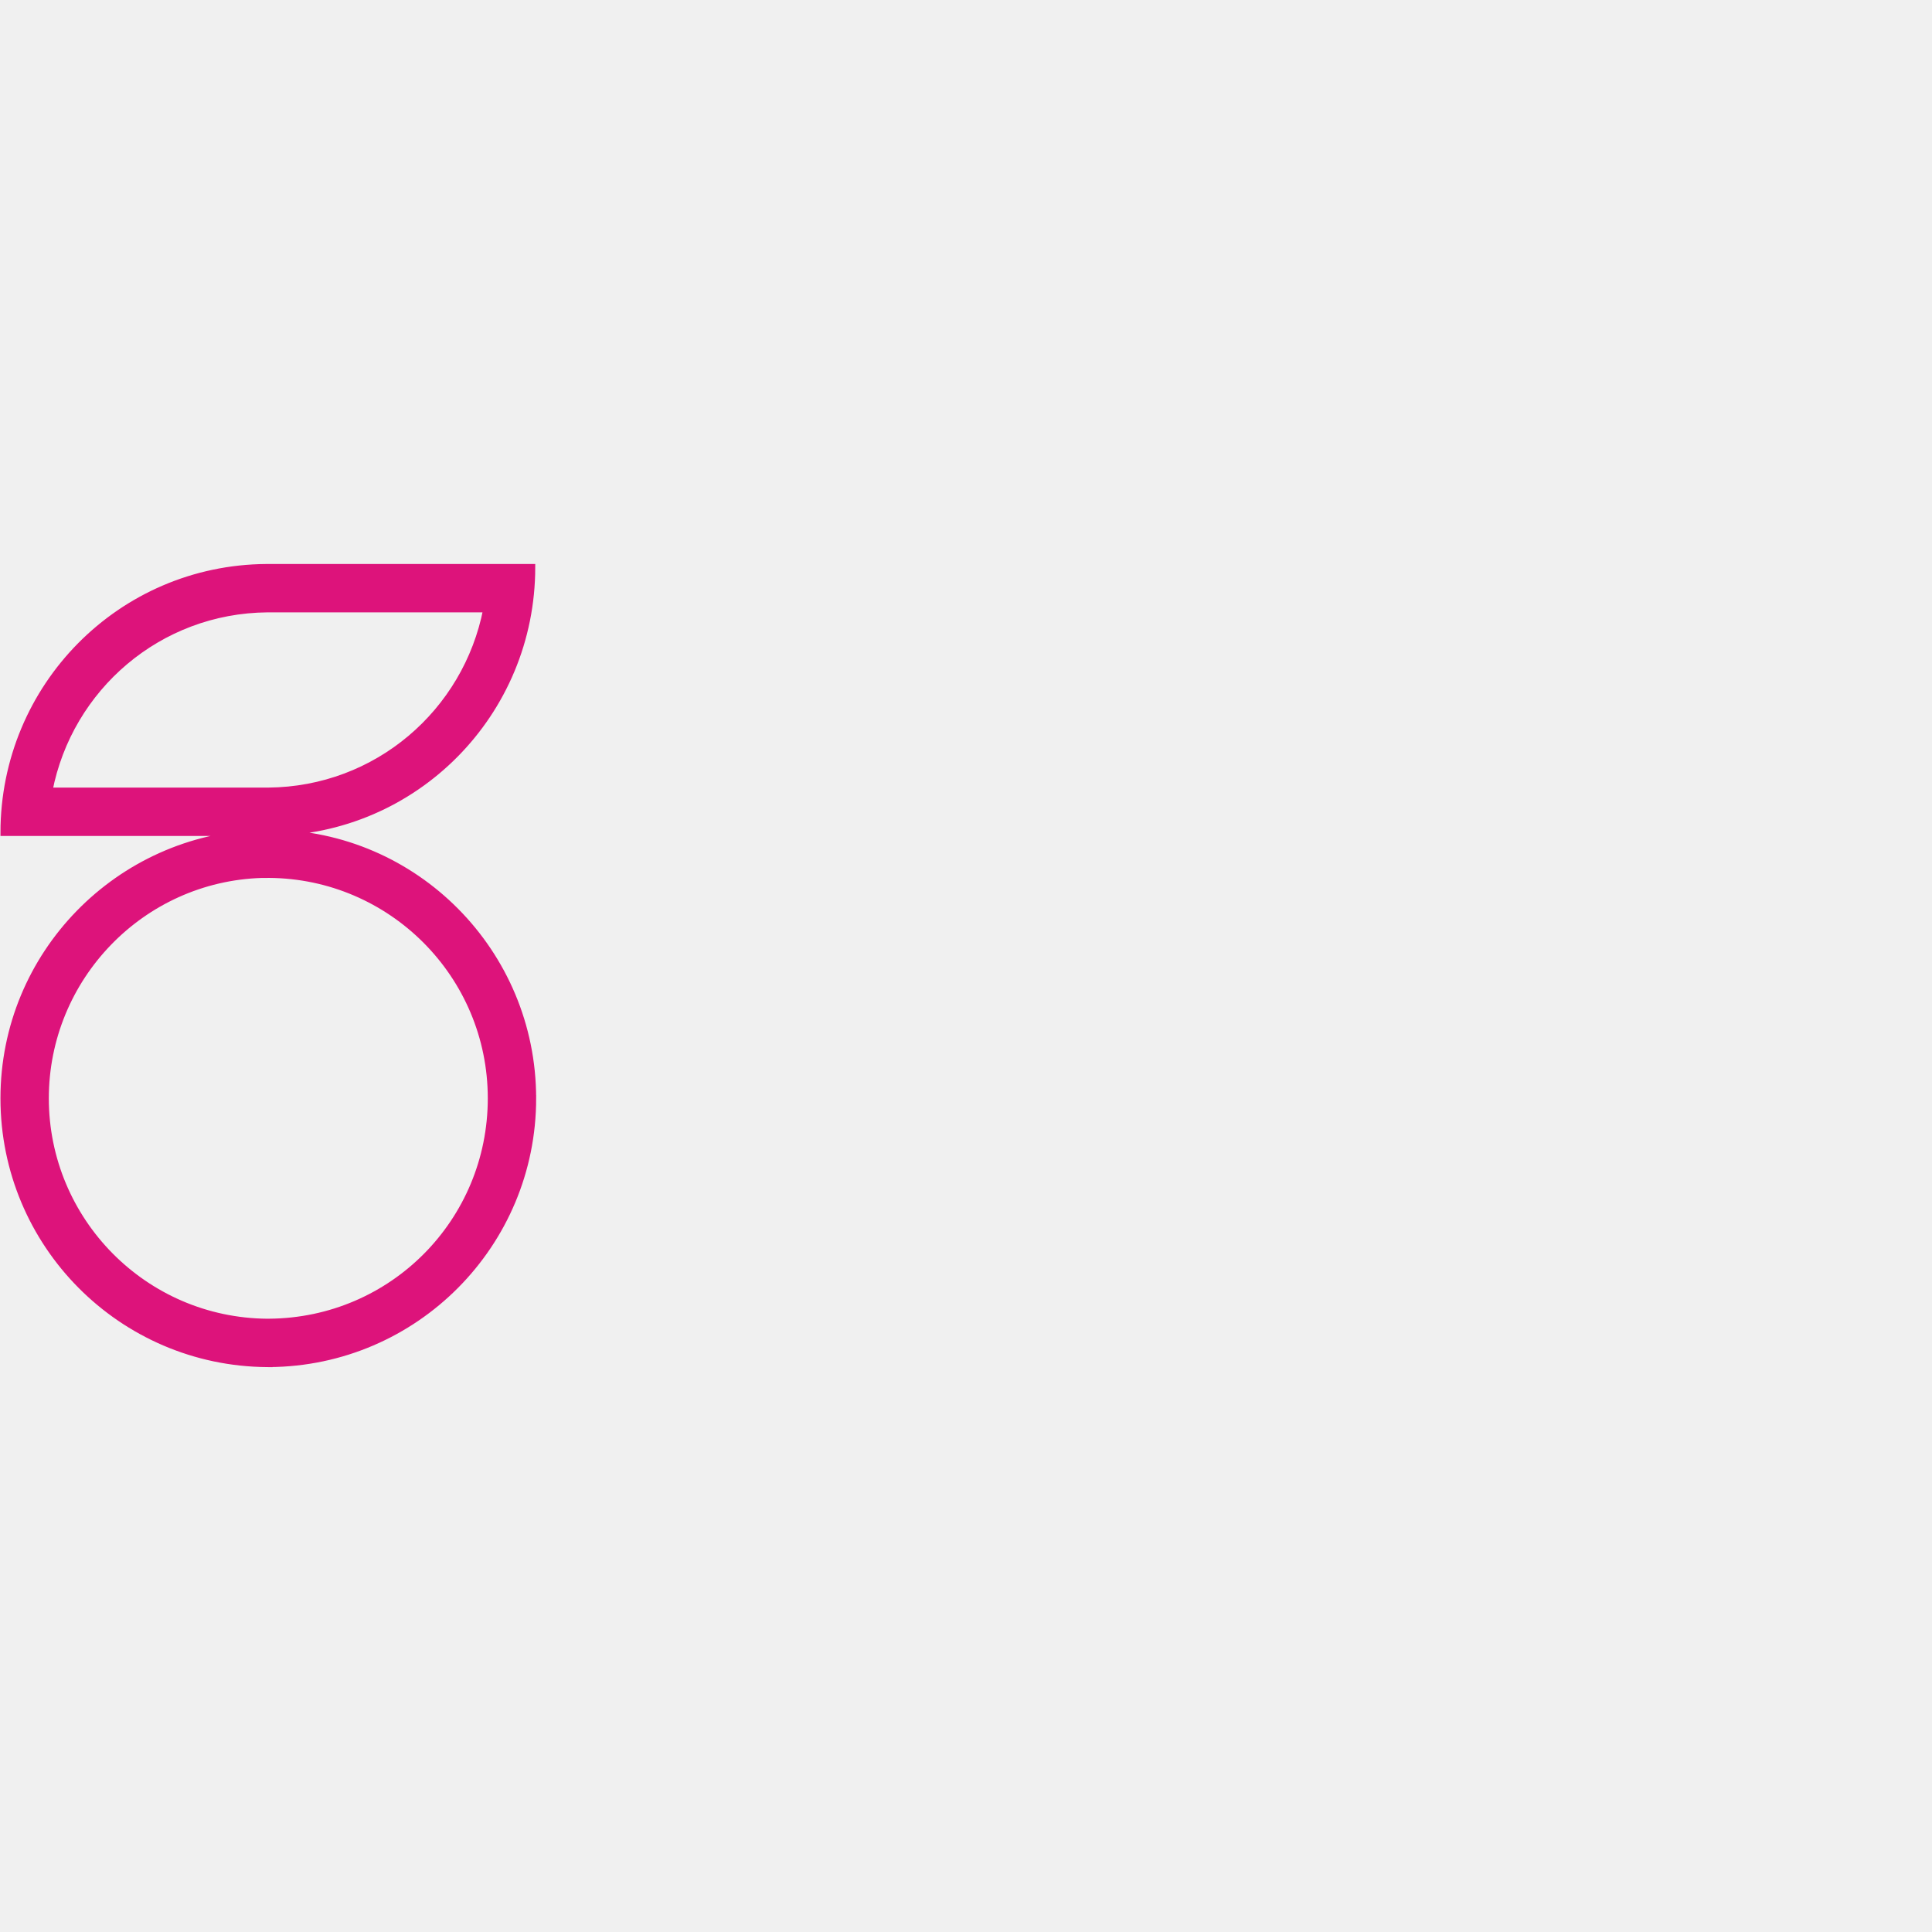
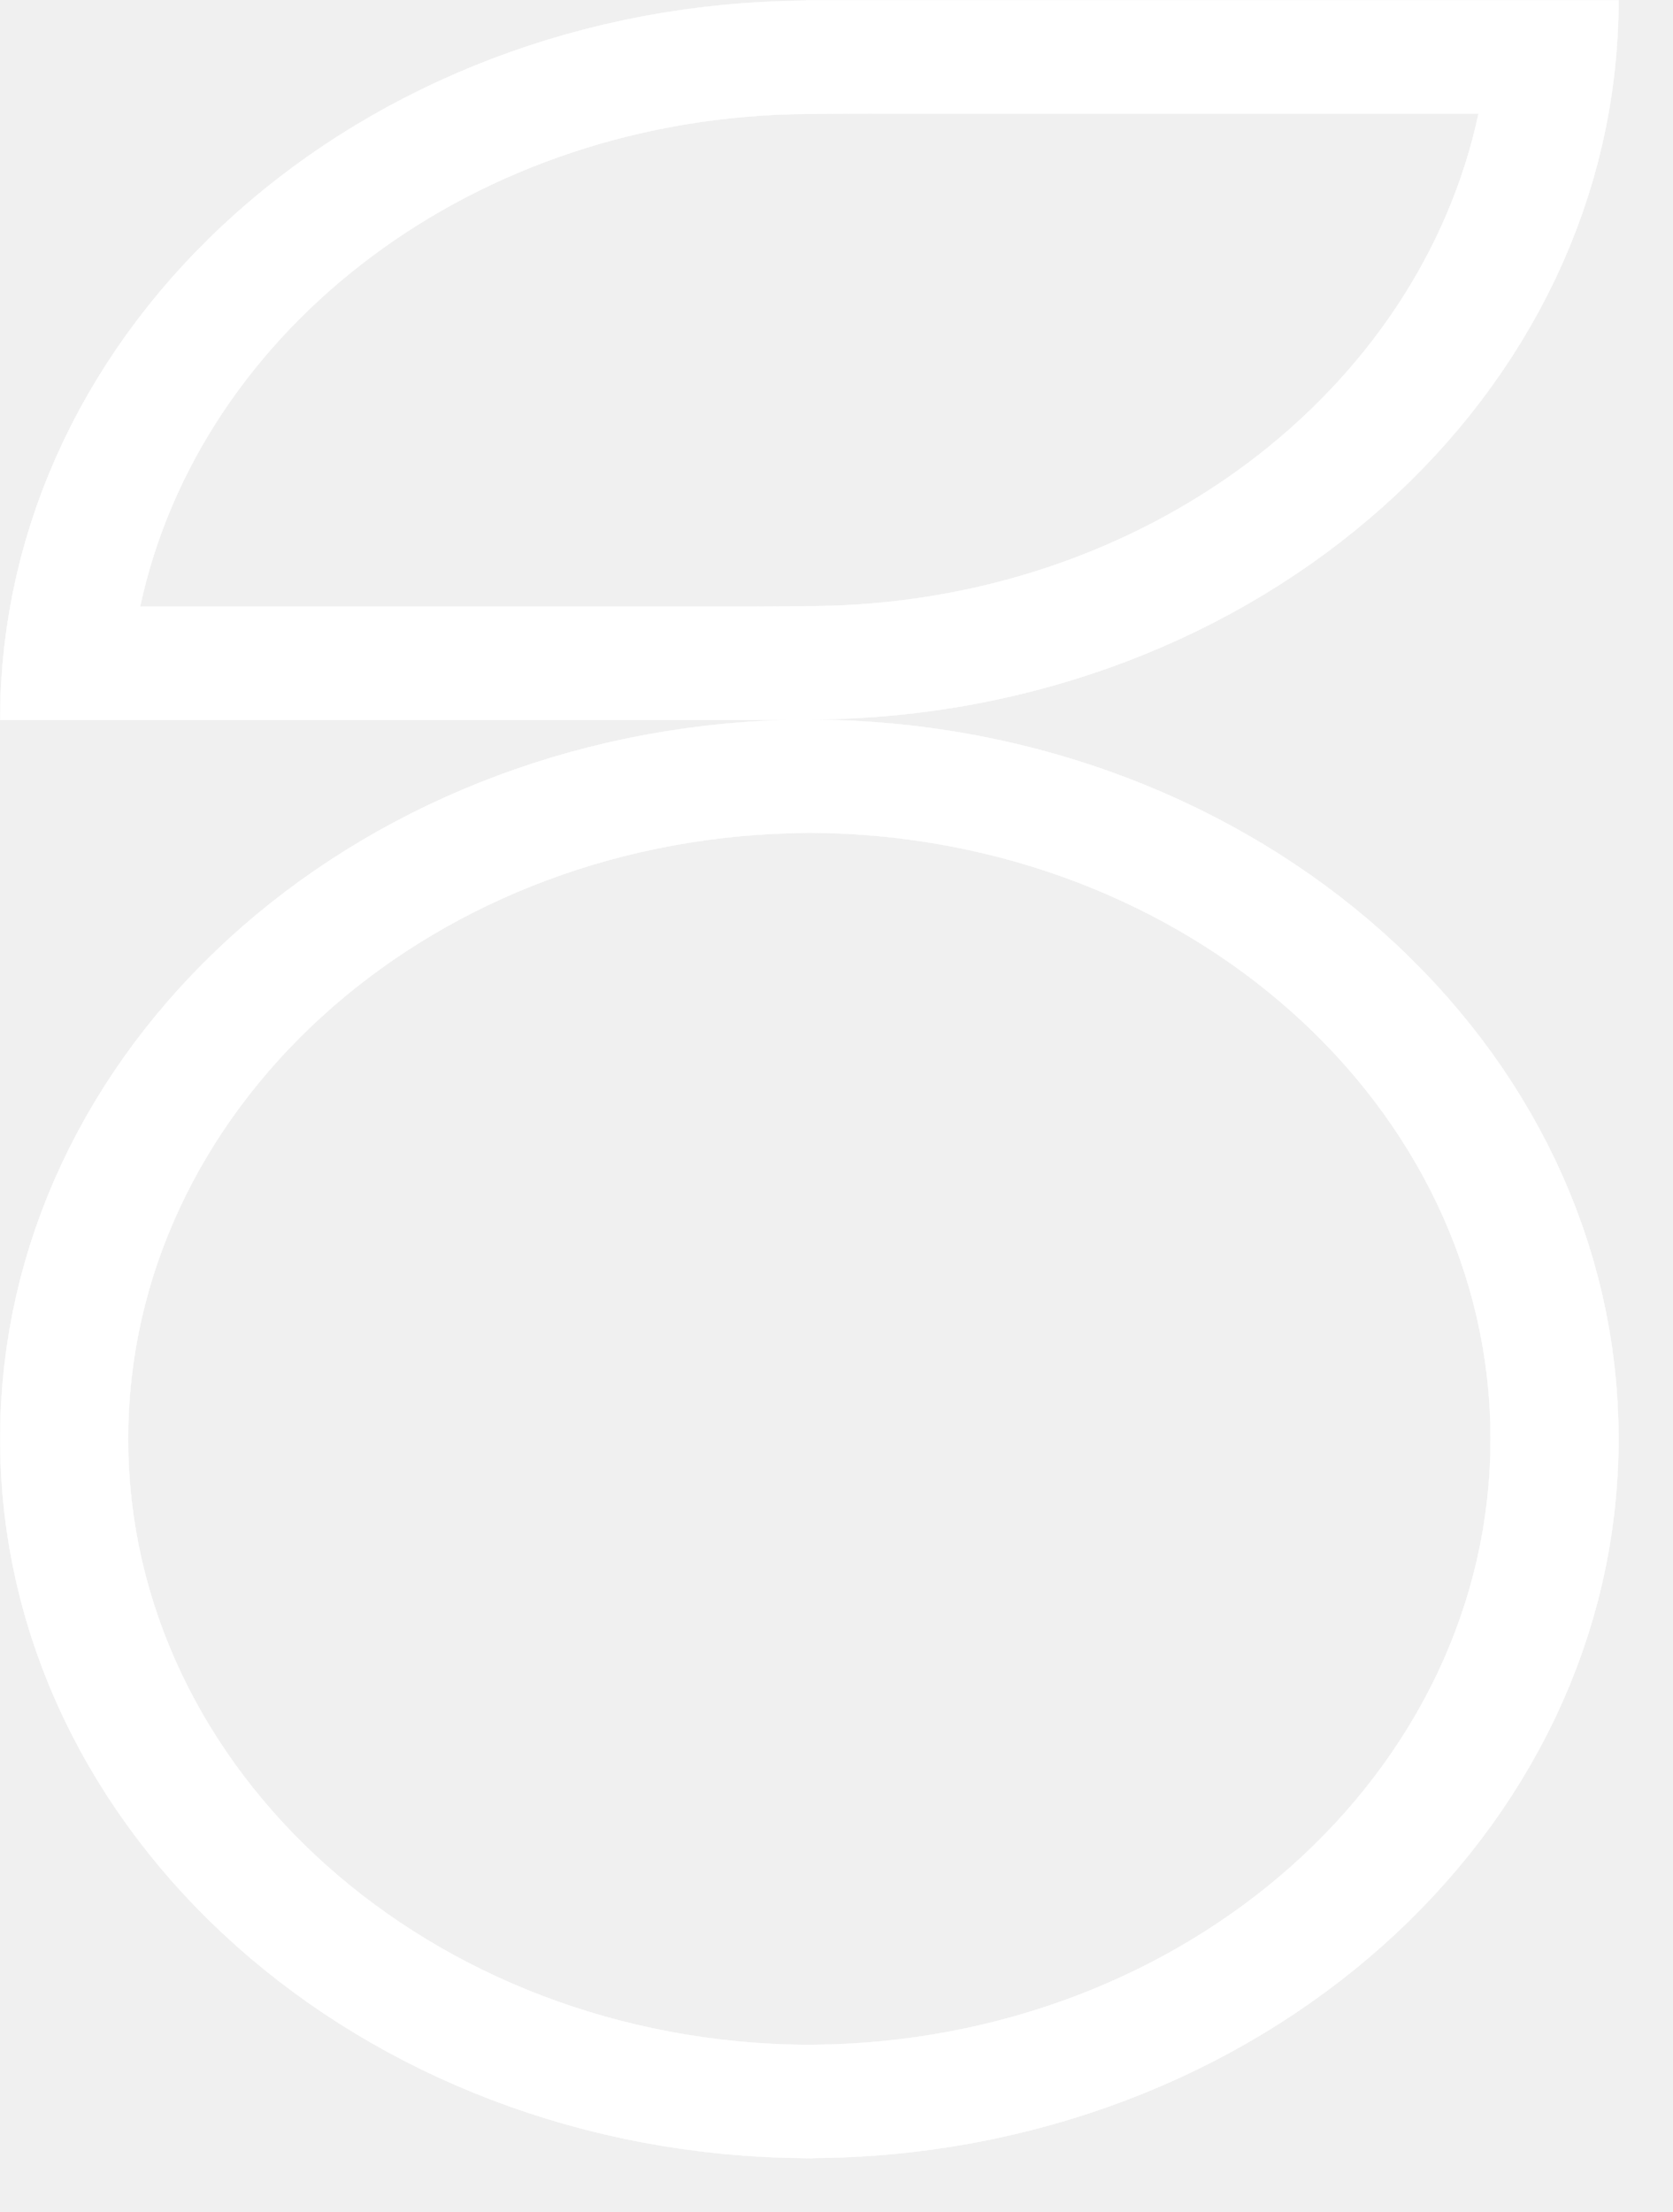
- <svg xmlns="http://www.w3.org/2000/svg" xml:space="preserve" width="9.601mm" height="9.601mm" style="shape-rendering:geometricPrecision; text-rendering:geometricPrecision; image-rendering:optimizeQuality; fill-rule:evenodd; clip-rule:evenodd" viewBox="0 0 2.117 0.88">
-   <defs>
-     <style type="text/css">
-    
-     .str0 {stroke:#DD137B;stroke-width:0.007}
-     .fil0 {fill:#DD137B}
-    
-   </style>
-   </defs>
-   <g id="Layer_x0020_1">
-     <path class="fil0 str0" d="M0.533 0.049l-0.216 0 -0.024 0c-0.119,0.001 -0.217,0.086 -0.239,0.199l0.216 0 0.024 -0c0.119,-0.001 0.217,-0.086 0.239,-0.199zm-0.24 0.291l-0.006 0c-0.132,0.004 -0.237,0.113 -0.237,0.245 9.16071e-006,0.134 0.108,0.244 0.243,0.245l0.002 -2.74821e-005c0.135,-0.001 0.243,-0.11 0.243,-0.245 -9.16071e-006,-0.135 -0.109,-0.244 -0.243,-0.245l-0.001 -9.16071e-006zm0.002 -0.046c0.16,-0.001 0.288,-0.131 0.288,-0.291l-0.291 0 0 0c-0.16,0.001 -0.288,0.131 -0.288,0.291l0.282 0c-0.156,0.005 -0.282,0.133 -0.282,0.291l0 9.16071e-006c9.16071e-006,0.16 0.129,0.29 0.289,0.291l0 9.16071e-006 0 -9.16071e-006 0.002 2.74821e-005 0 -4.58035e-005c0.16,-0.001 0.289,-0.131 0.289,-0.291l-1.83214e-005 0c-9.16071e-006,-0.16 -0.129,-0.29 -0.288,-0.291l0 -1.83214e-005 0 -3.66428e-005z" />
+ <svg xmlns="http://www.w3.org/2000/svg" width="31px" height="41px" viewBox="0 0 31 41" version="1.1">
+   <defs />
+   <g id="Page-1" stroke="none" stroke-width="1" fill="none" fill-rule="evenodd">
+     <g id="Layer_x0020_1" stroke="#FFFFFF" stroke-width="0.007" fill="#FFFFFF">
+       <path d="M27.409,2.103 L16.209,2.103 L14.961,2.112 C8.806,2.155 3.701,6.077 2.597,11.245 L13.797,11.245 L15.045,11.236 C21.2,11.193 26.305,7.27 27.409,2.103 L27.409,2.103 Z M14.968,15.435 L14.661,15.443 C7.817,15.631 2.376,20.608 2.375,26.671 C2.376,32.833 7.986,37.846 14.944,37.903 L15.044,37.902 C22.01,37.853 27.632,32.837 27.631,26.669 C27.63,20.502 22.01,15.486 15.044,15.435 L14.968,15.435 L14.968,15.435 Z M15.064,13.336 C23.324,13.278 30.003,7.33 30.003,0.003 L14.942,0.003 L14.942,0.012 C6.682,0.07 0.003,6.018 0.003,13.344 L14.588,13.344 C6.492,13.567 0.004,19.449 0.003,26.67 L0.003,26.671 C0.004,33.997 6.683,39.945 14.943,40.002 L14.943,40.003 L14.965,40.002 L15.064,40.003 L15.064,40.001 C23.324,39.944 30.003,33.996 30.003,26.669 L30.003,26.669 C30.002,19.343 23.324,13.396 15.064,13.338 L15.064,13.337 L15.064,13.336 L15.064,13.336 Z" id="Shape" />
+     </g>
  </g>
</svg>
